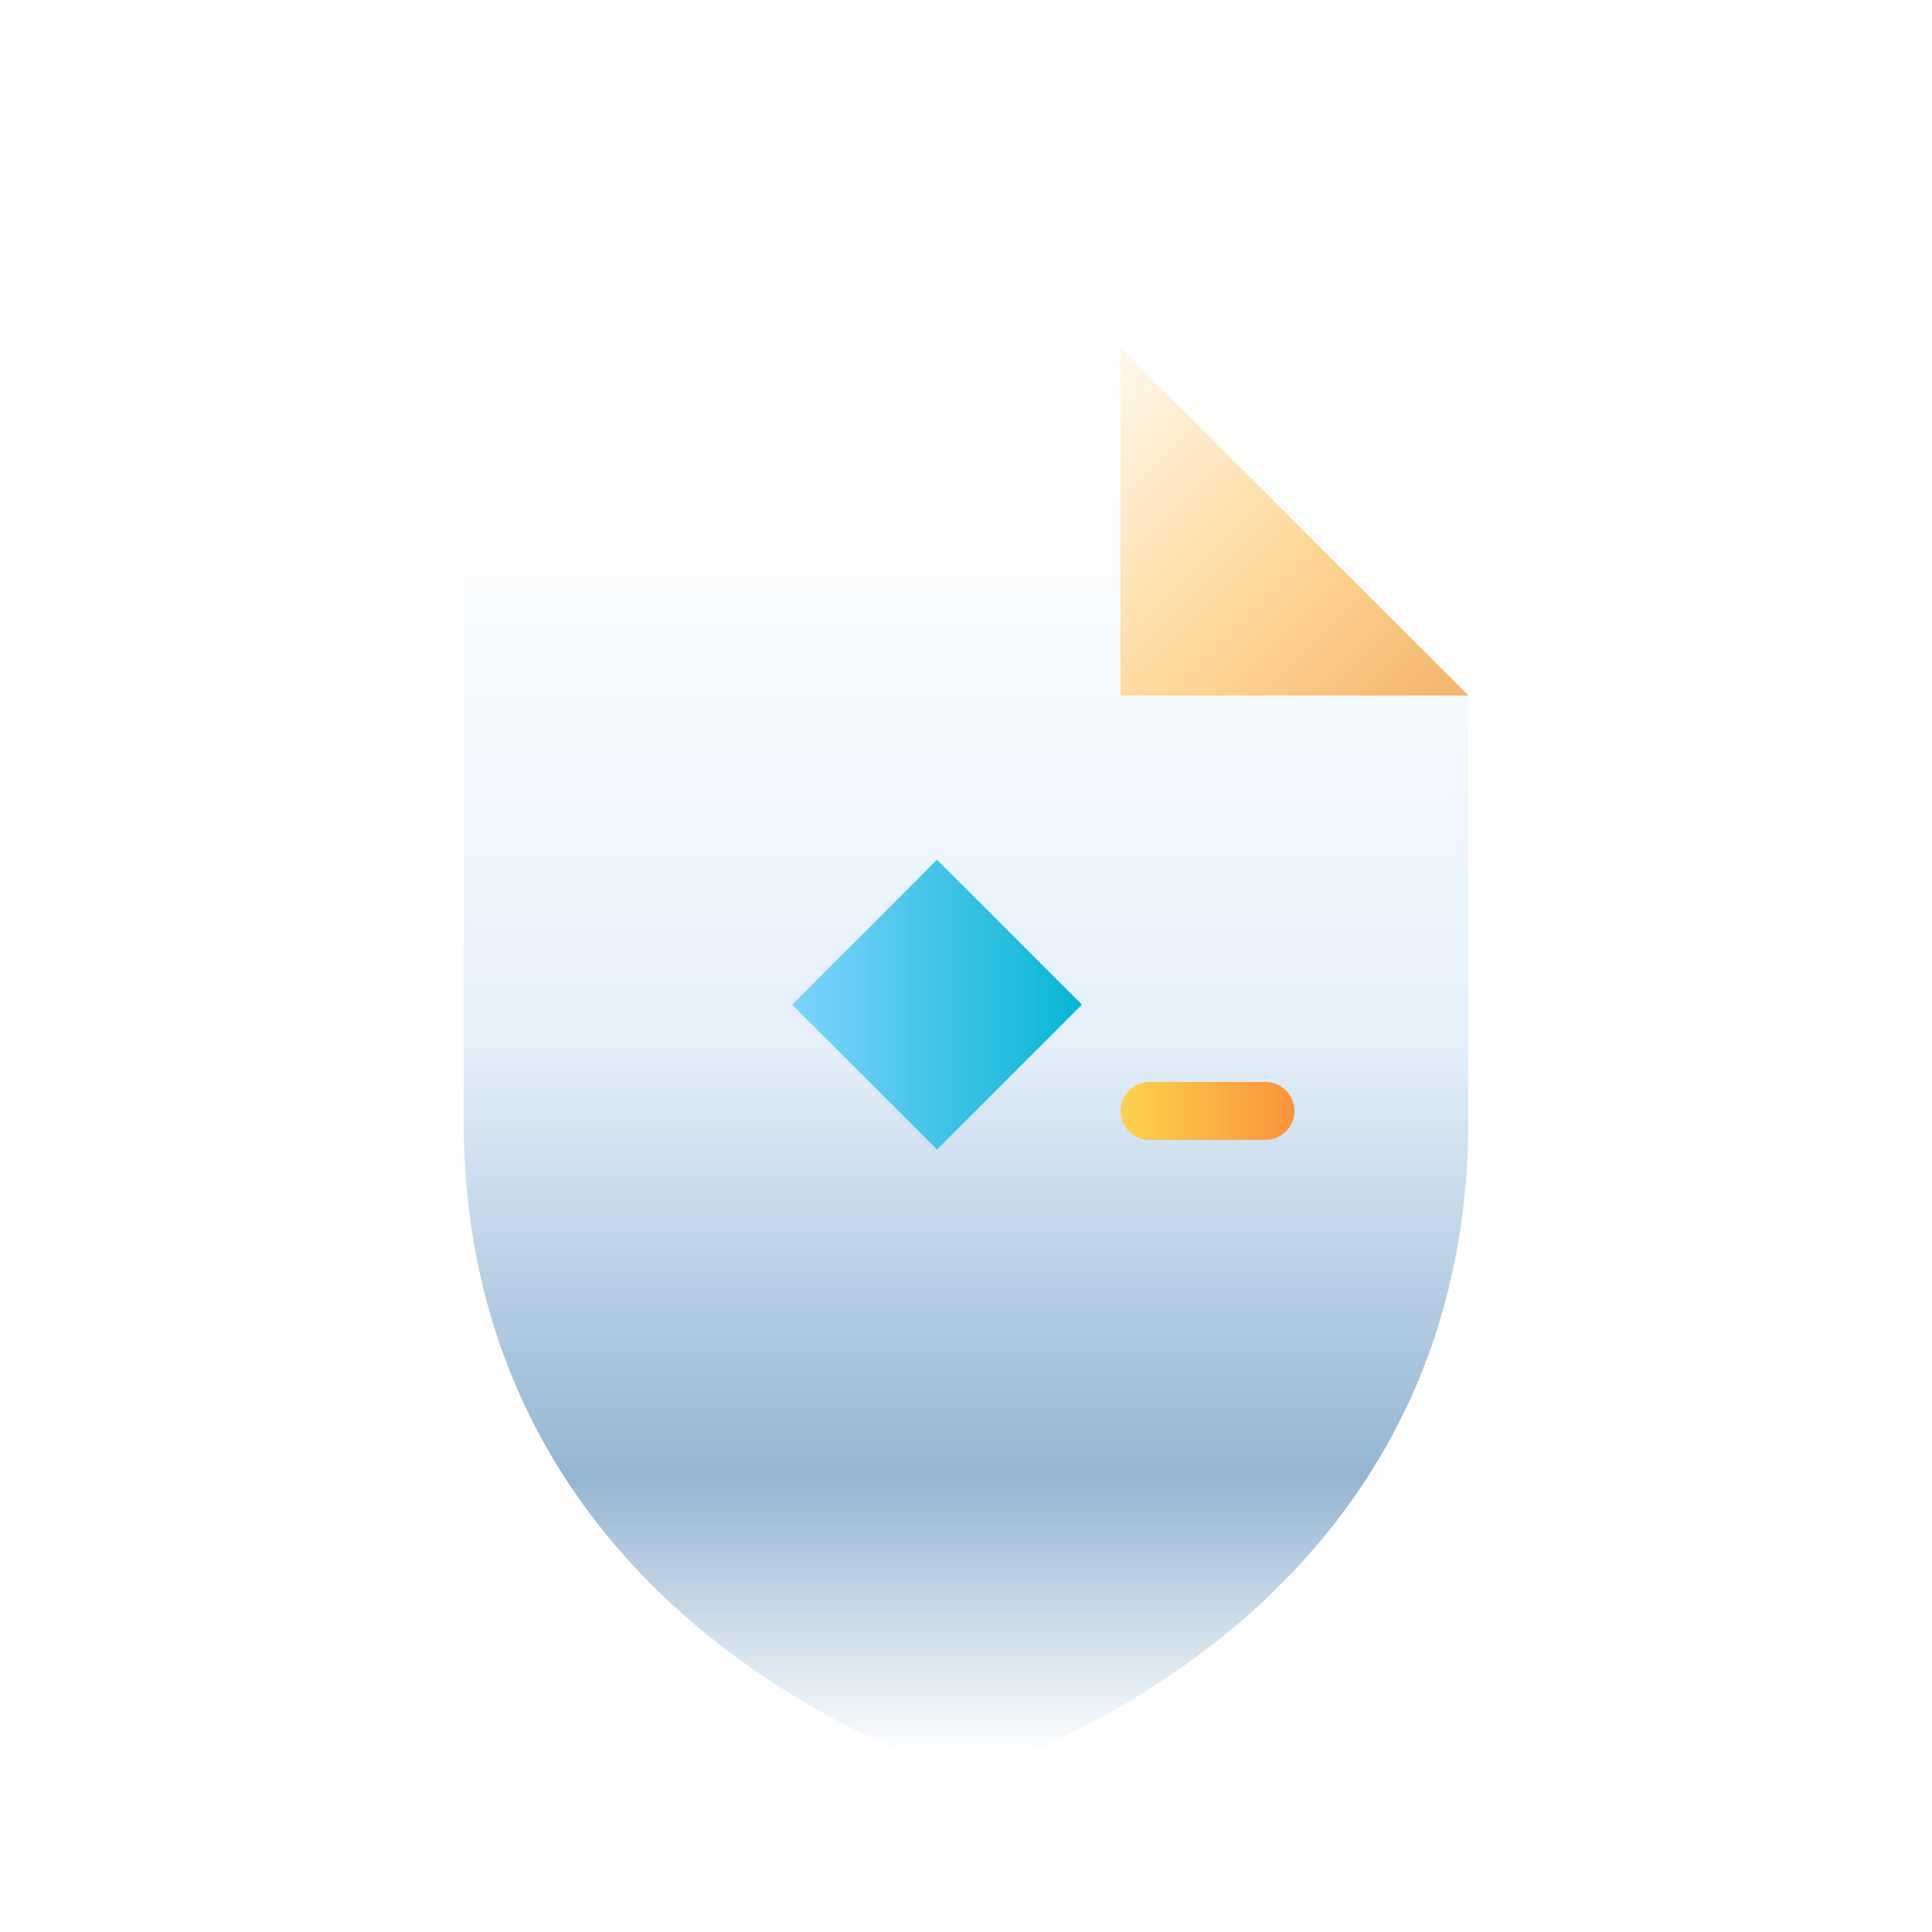
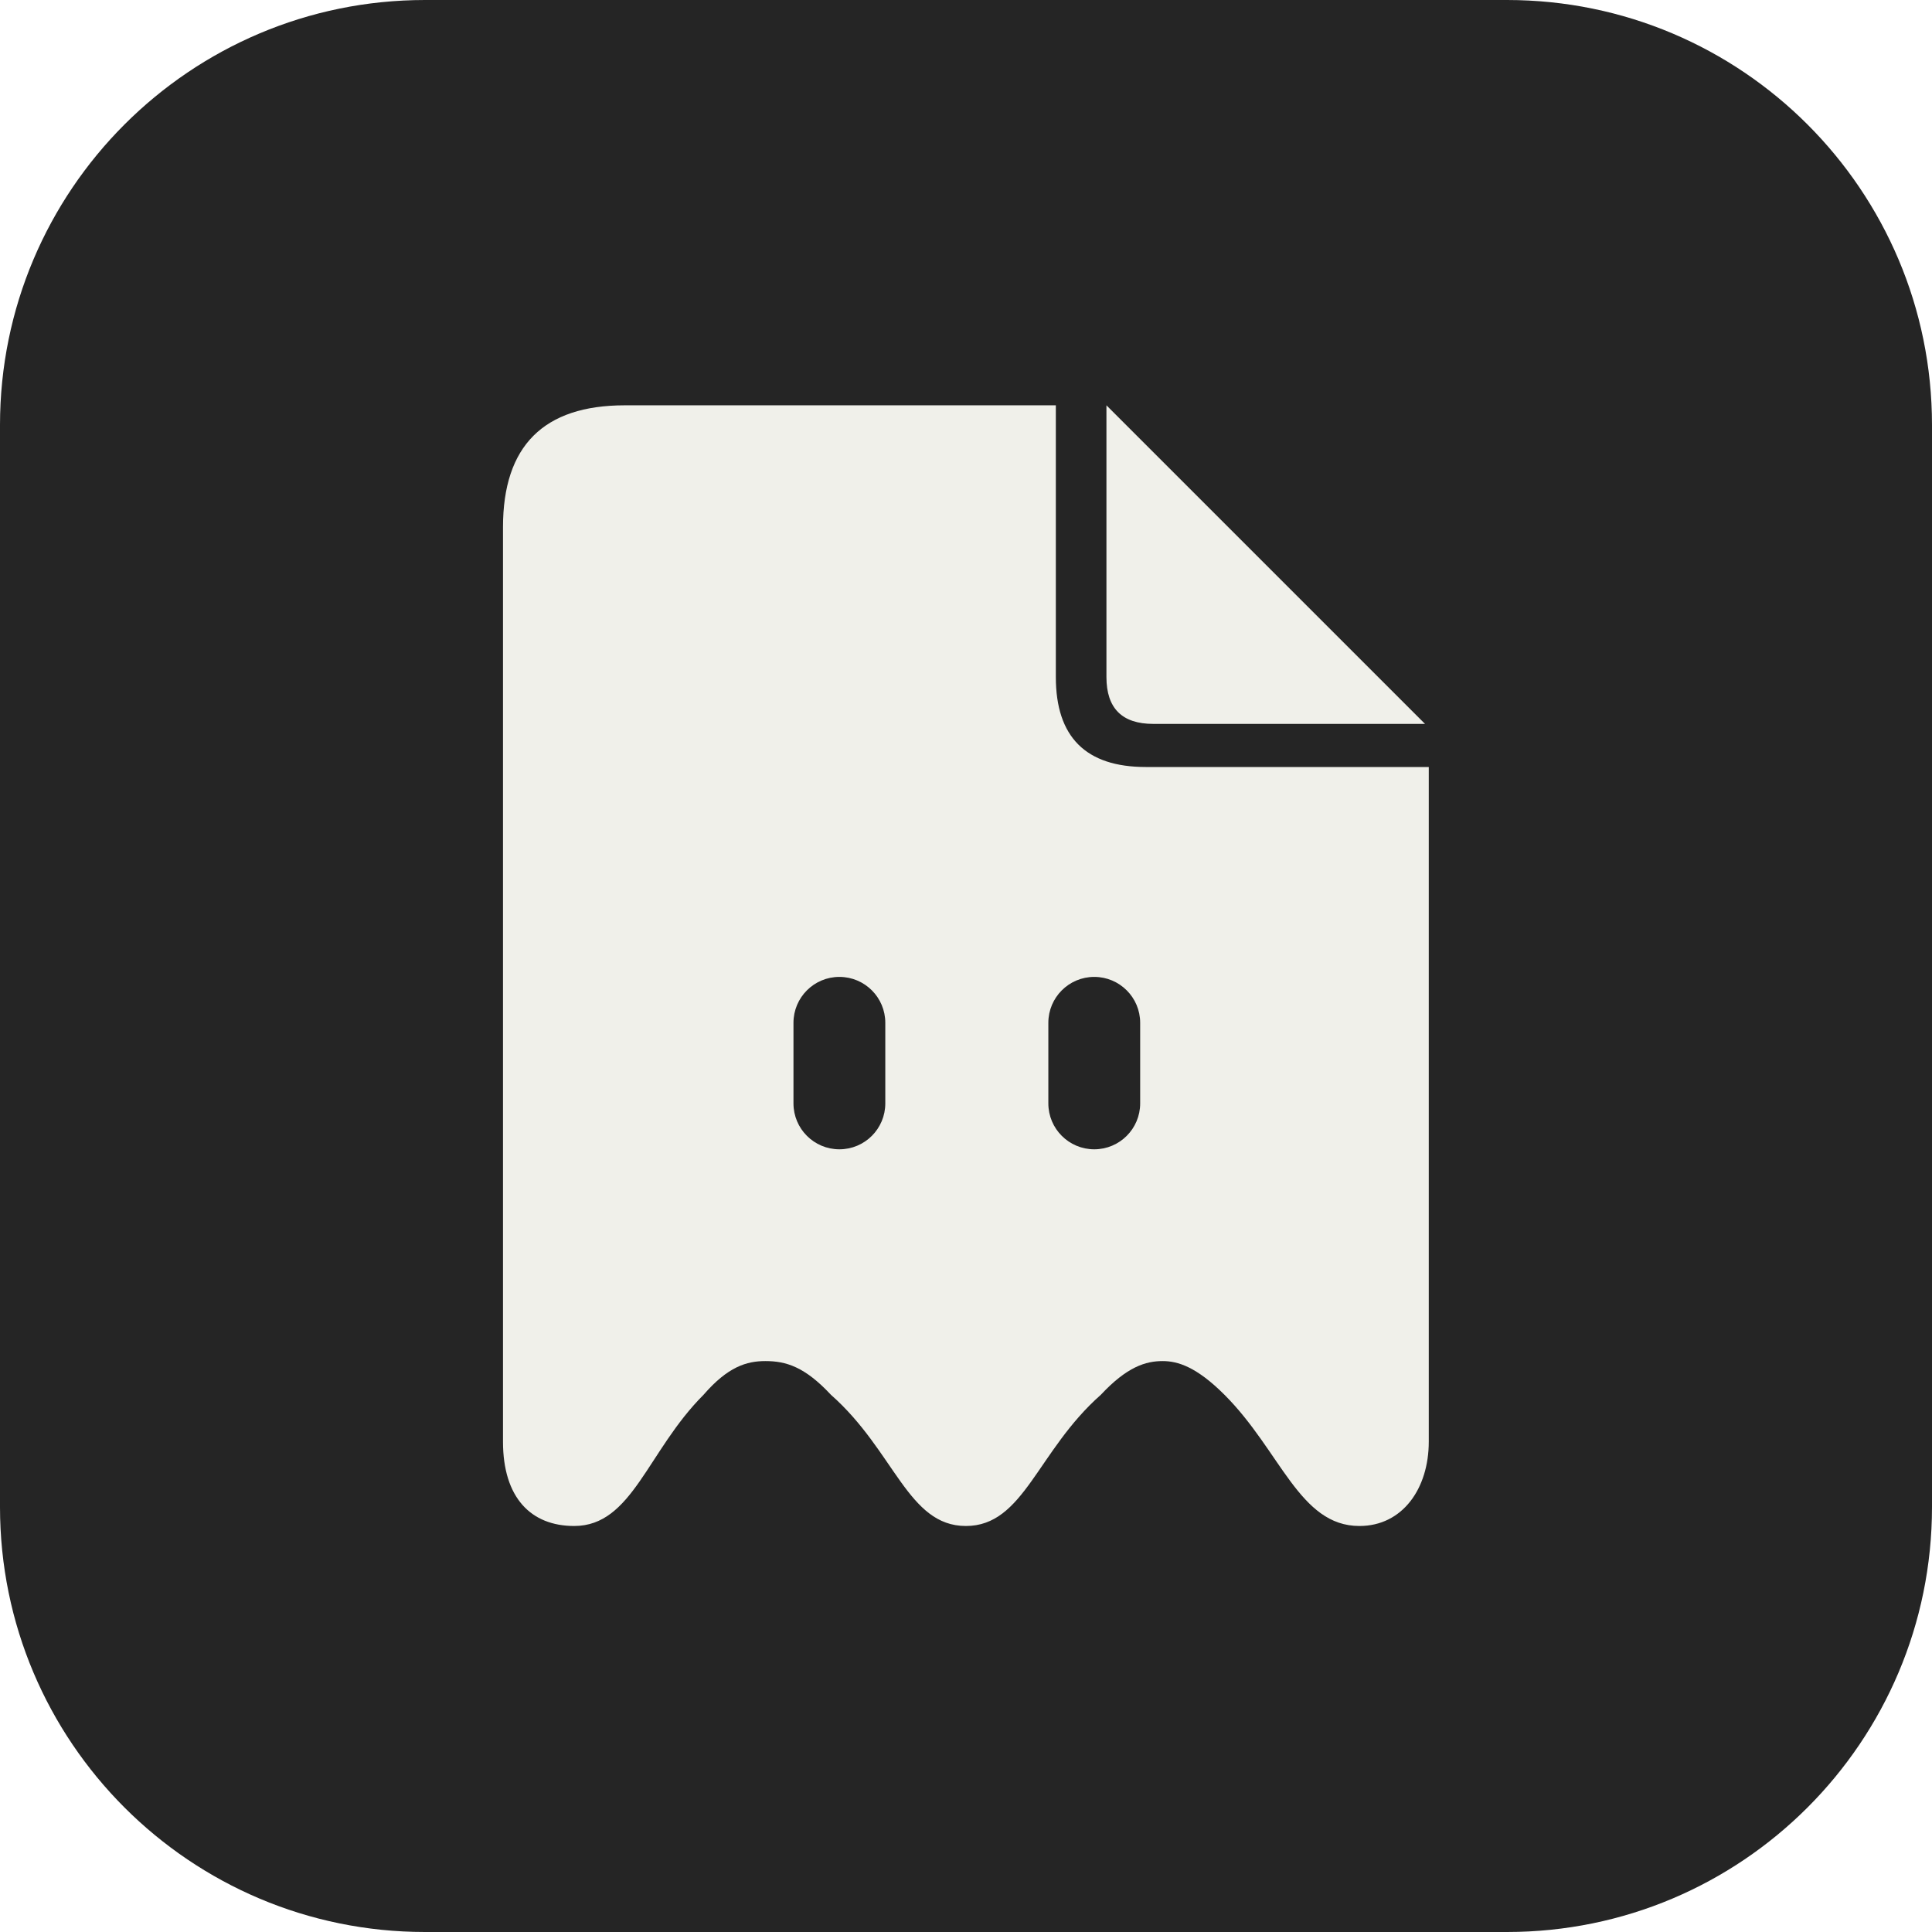
<svg xmlns="http://www.w3.org/2000/svg" viewBox="0 0 100 100" width="100%" height="100%" role="img" aria-labelledby="title desc">
-   <defs>
-     <linearGradient id="ghostGrad" x1="50%" y1="10%" x2="50%" y2="98%">
-       <stop offset="0%" stop-color="#ffffff" />
-       <stop offset="44%" stop-color="#e5f0fb" />
-       <stop offset="78%" stop-color="#8fb2d0" stop-opacity="0.96" />
-       <stop offset="100%" stop-color="#8fb2d0" stop-opacity="0" />
-     </linearGradient>
-     <linearGradient id="foldGrad" x1="0%" y1="0%" x2="100%" y2="100%">
-       <stop offset="0%" stop-color="#fff9ec" />
-       <stop offset="54%" stop-color="#ffd89a" />
-       <stop offset="100%" stop-color="#f4b36a" />
-     </linearGradient>
-     <linearGradient id="eyeGrad" x1="0%" y1="50%" x2="100%" y2="50%">
-       <stop offset="0%" stop-color="#7dd3fc" />
-       <stop offset="100%" stop-color="#06b6d4" />
-     </linearGradient>
-     <linearGradient id="cursorGrad" x1="0%" y1="50%" x2="100%" y2="50%">
-       <stop offset="0%" stop-color="#fcd34d" />
-       <stop offset="100%" stop-color="#fb923c" />
-     </linearGradient>
-   </defs>
-   <path d="M29 18        H58        L76 36        V58        C76 76 64 87 50 92        C36 87 24 76 24 58        V23        C24 20.239 26.239 18 29 18Z" fill="url(#ghostGrad)" />
-   <path d="M58 18V36H76Z" fill="url(#foldGrad)" />
-   <path d="M41 52        L48.5 44.5        L56 52        L48.5 59.5Z" fill="url(#eyeGrad)" />
-   <rect x="58" y="56" width="9" height="3" rx="1.5" fill="url(#cursorGrad)" />
+   <rect width="100" height="100" rx="22" fill="#252525" />
+   <g transform="translate(0.33 0.9) scale(0.097)">
+     <path fill="#f0f0ea" fill-rule="evenodd" d="M330 207H560V352Q560 400 608 400H759V760C759 785 745 805 722 805C690 805 680 765 650 735C635 720 625 717 617 717C608 717 598 720 584 735C550 765 543 805 512 805C481 805 474 765 440 735C426 720 416 717 405 717C395 717 385 720 372 735C342 765 334 805 303 805C280 805 265 790 265 760V272Q265 207 330 207ZM420 536.5a24.5 24.5 0 0 1 49 0V579.5a24.5 24.5 0 0 1-49 0ZM556 536.5a24.5 24.5 0 0 1 49 0V579.5a24.5 24.5 0 0 1-49 0ZM587 207L757 377H612Q587 377 587 352Z" />
+   </g>
</svg>
